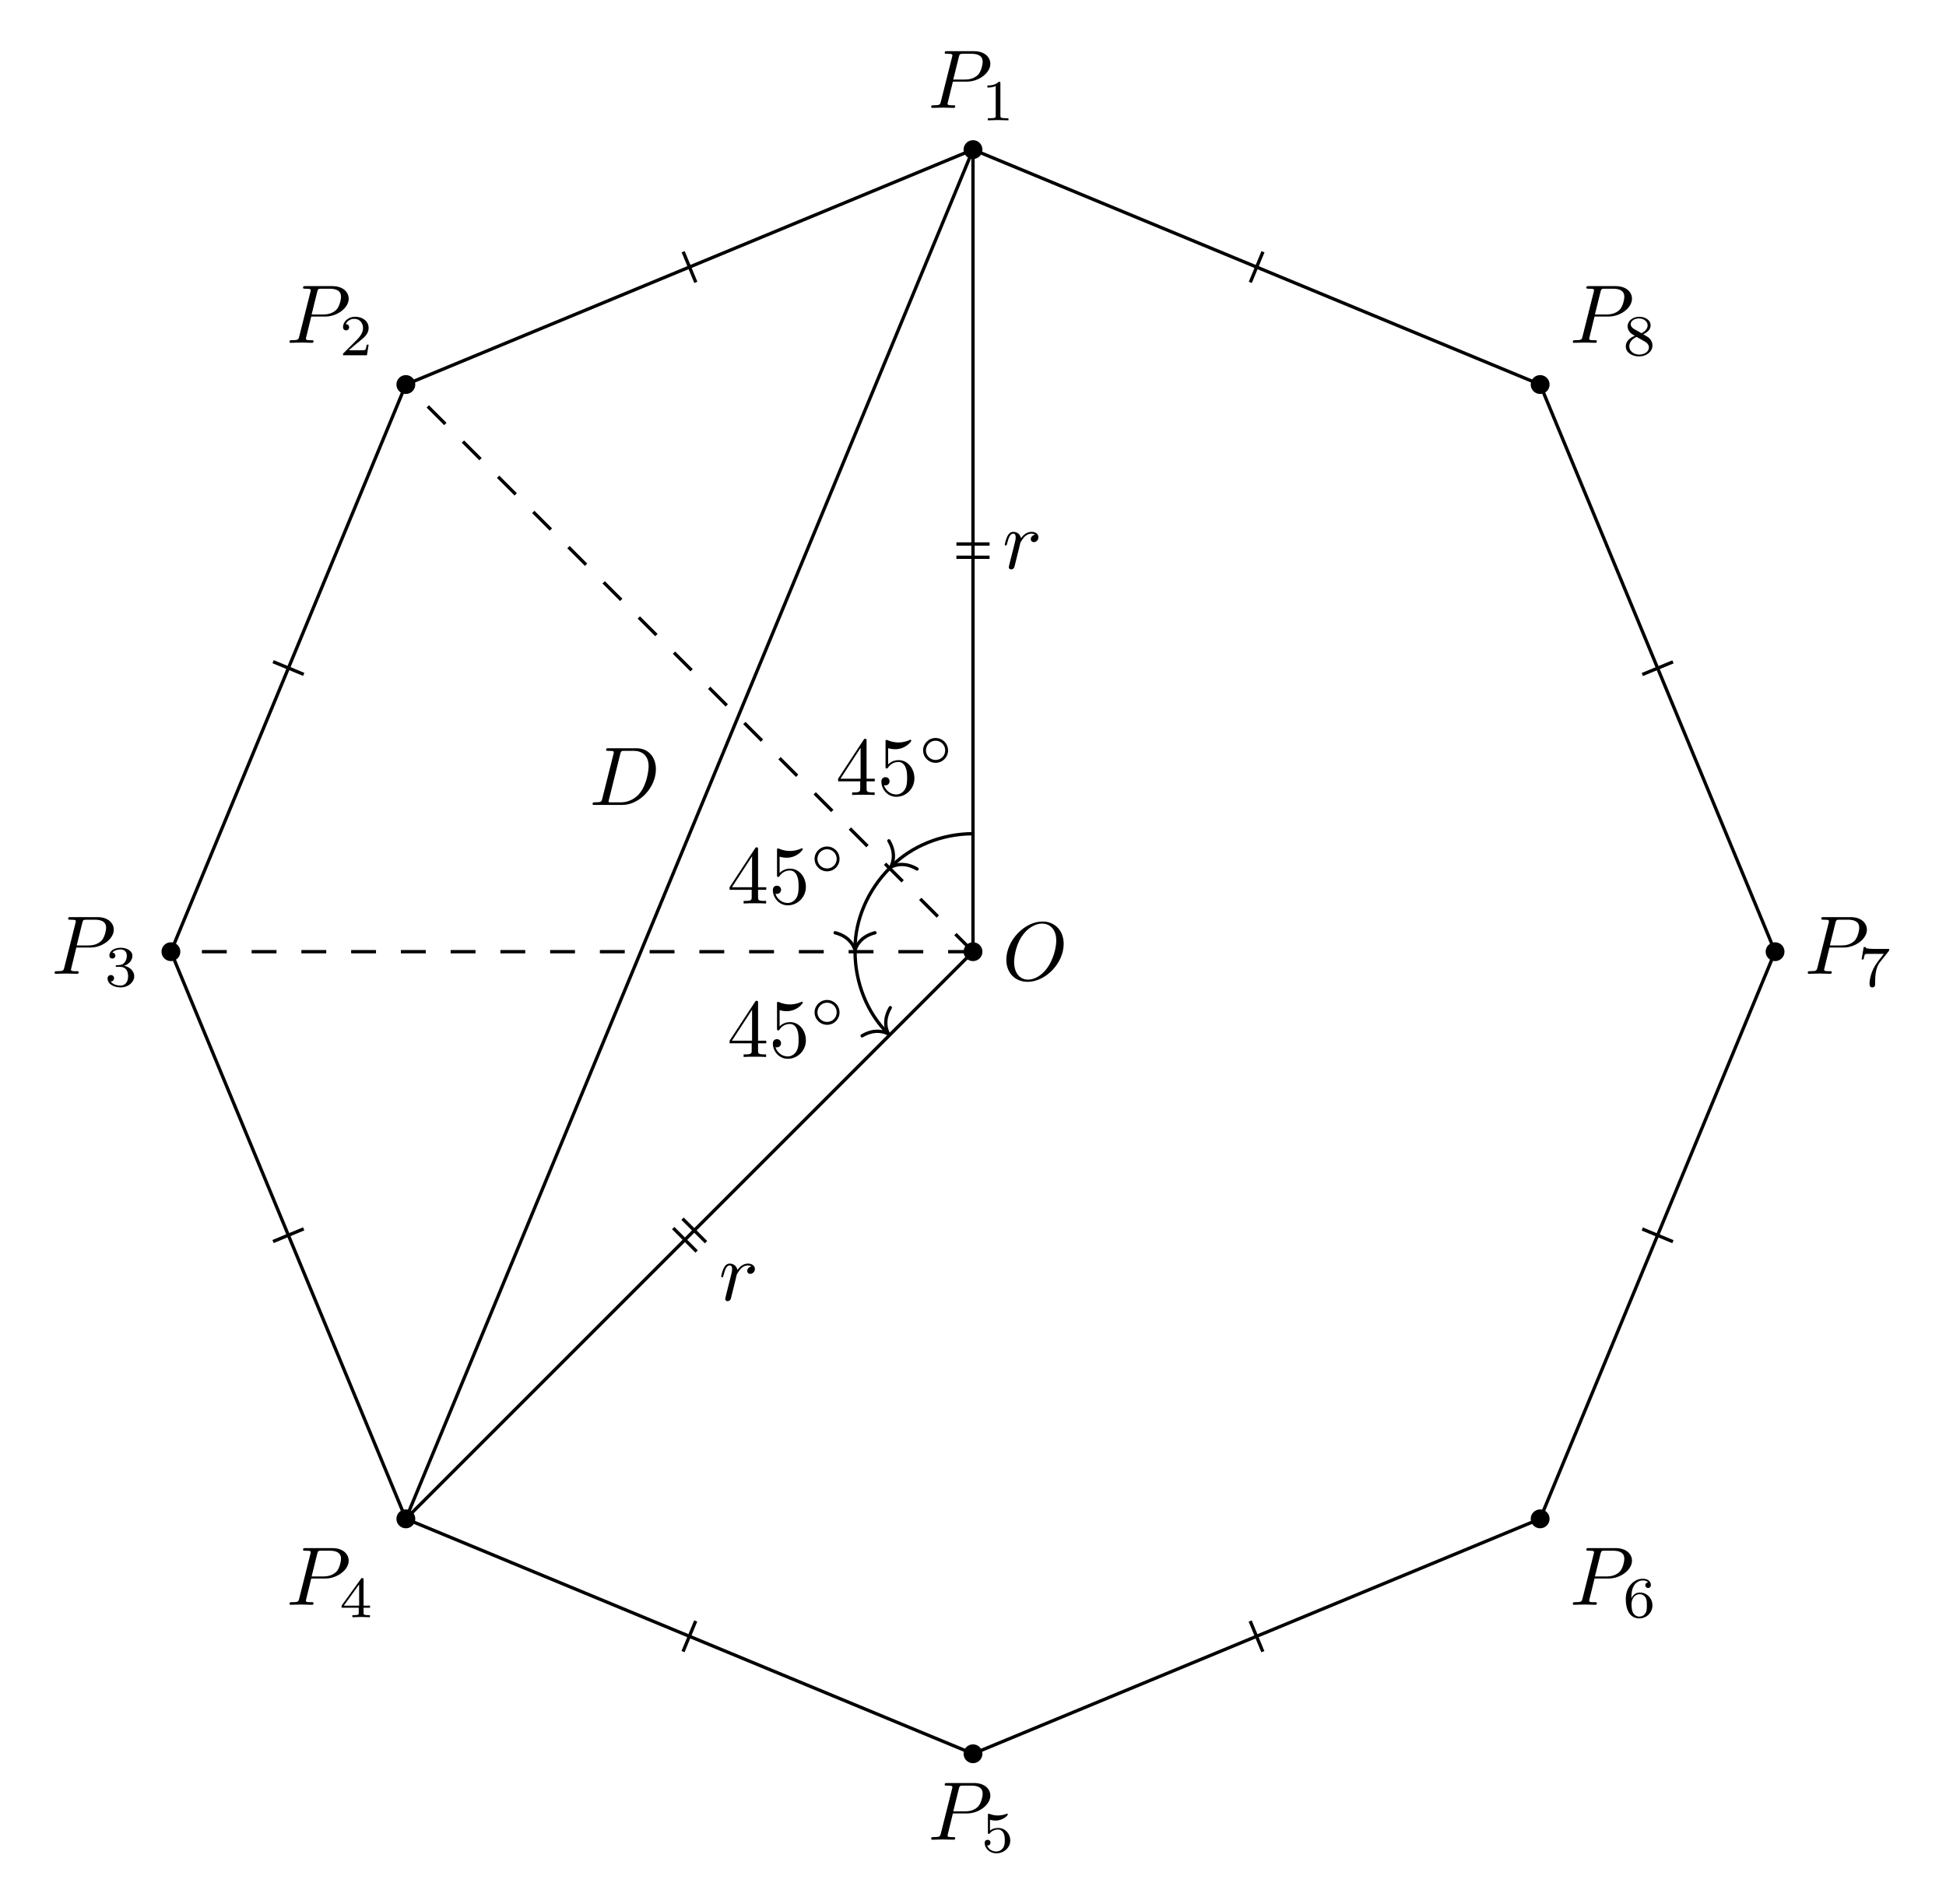
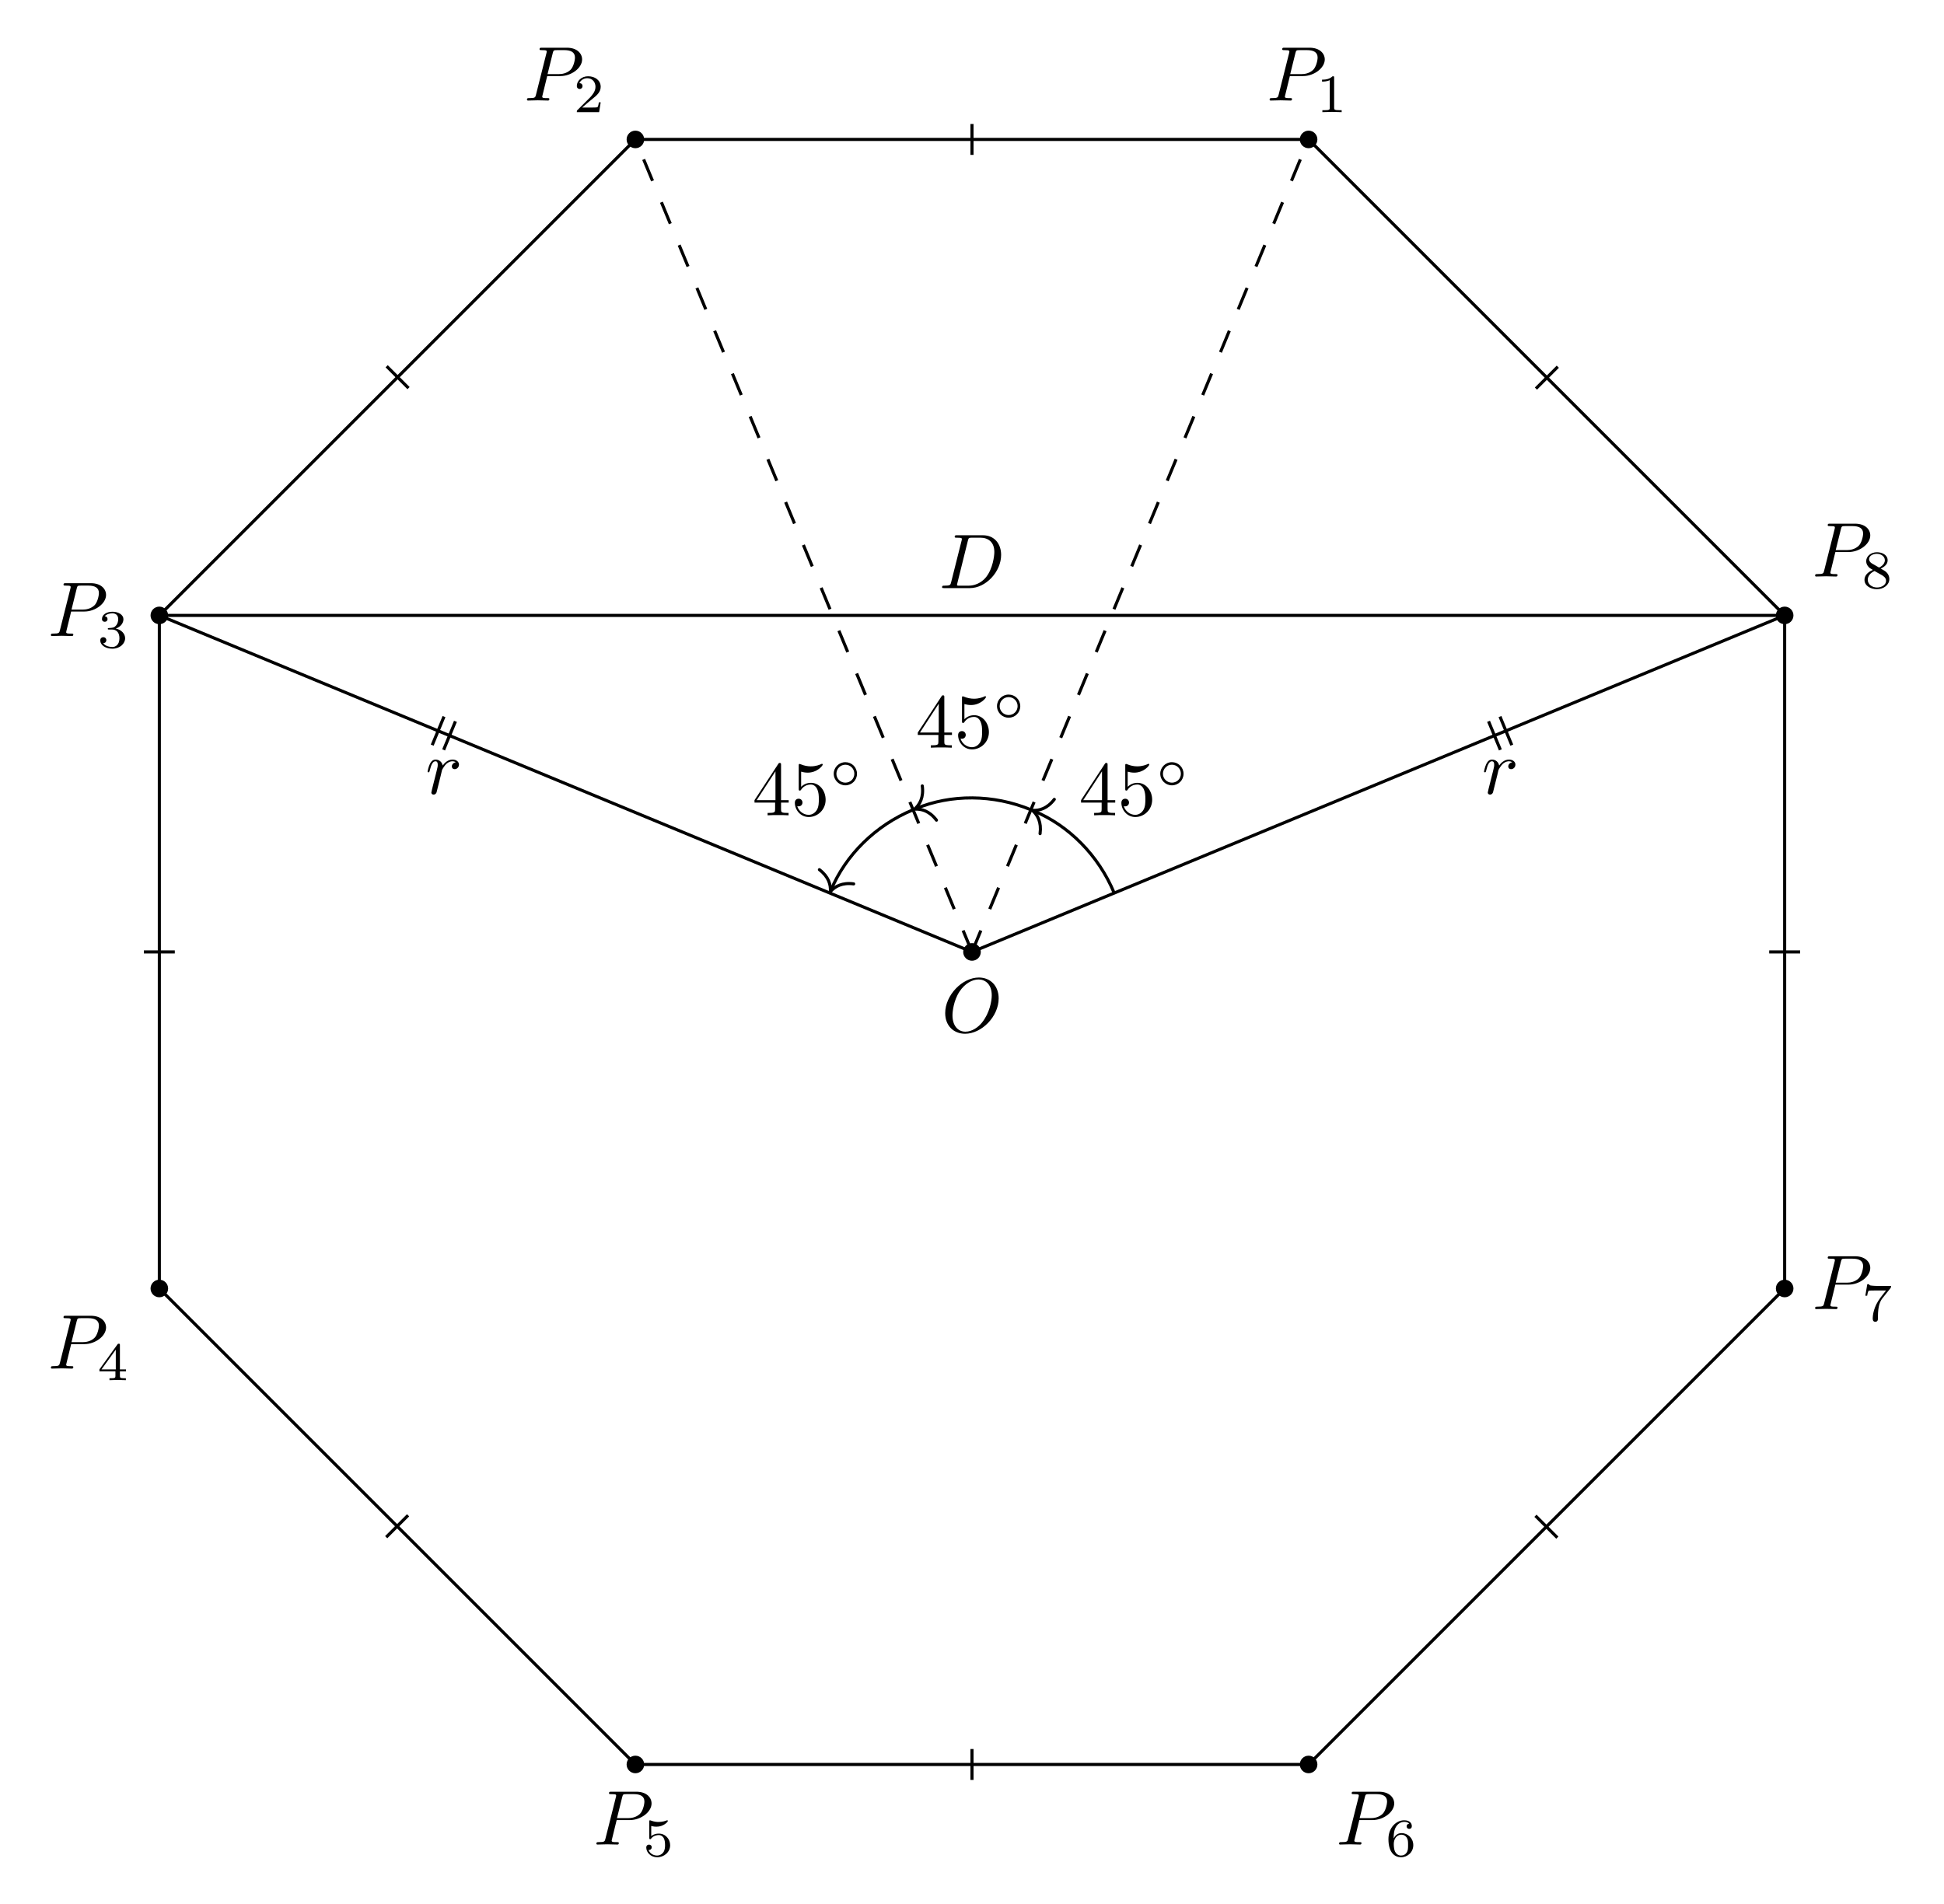
- <svg xmlns="http://www.w3.org/2000/svg" xmlns:xlink="http://www.w3.org/1999/xlink" width="233.836pt" height="228.71pt" viewBox="0 0 233.836 228.71">
+ <svg xmlns="http://www.w3.org/2000/svg" xmlns:xlink="http://www.w3.org/1999/xlink" width="250.582pt" height="245.456pt" viewBox="0 0 250.582 245.456">
  <defs>
    <g>
      <g id="glyph-0-0">
        <path d="M 7.375 -4.344 C 7.375 -5.953 6.312 -7.031 4.828 -7.031 C 2.688 -7.031 0.484 -4.766 0.484 -2.438 C 0.484 -0.781 1.609 0.219 3.047 0.219 C 5.156 0.219 7.375 -1.969 7.375 -4.344 Z M 3.094 -0.047 C 2.109 -0.047 1.422 -0.844 1.422 -2.156 C 1.422 -2.609 1.562 -4.062 2.328 -5.219 C 3.016 -6.266 3.984 -6.781 4.781 -6.781 C 5.594 -6.781 6.484 -6.219 6.484 -4.734 C 6.484 -4.016 6.219 -2.469 5.234 -1.234 C 4.75 -0.625 3.938 -0.047 3.094 -0.047 Z M 3.094 -0.047 " />
      </g>
      <g id="glyph-0-1">
        <path d="M 3.016 -3.156 L 4.719 -3.156 C 6.125 -3.156 7.516 -4.188 7.516 -5.297 C 7.516 -6.078 6.859 -6.812 5.547 -6.812 L 2.328 -6.812 C 2.141 -6.812 2.031 -6.812 2.031 -6.625 C 2.031 -6.5 2.109 -6.5 2.312 -6.5 C 2.438 -6.5 2.625 -6.484 2.734 -6.484 C 2.906 -6.453 2.953 -6.438 2.953 -6.312 C 2.953 -6.281 2.953 -6.25 2.922 -6.125 L 1.578 -0.781 C 1.484 -0.391 1.469 -0.312 0.672 -0.312 C 0.516 -0.312 0.406 -0.312 0.406 -0.125 C 0.406 0 0.516 0 0.547 0 C 0.828 0 1.531 -0.031 1.812 -0.031 C 2.031 -0.031 2.25 -0.016 2.453 -0.016 C 2.672 -0.016 2.891 0 3.094 0 C 3.172 0 3.297 0 3.297 -0.203 C 3.297 -0.312 3.203 -0.312 3.016 -0.312 C 2.656 -0.312 2.375 -0.312 2.375 -0.484 C 2.375 -0.547 2.391 -0.594 2.406 -0.656 Z M 3.734 -6.125 C 3.828 -6.469 3.844 -6.5 4.281 -6.5 L 5.234 -6.5 C 6.062 -6.5 6.594 -6.234 6.594 -5.547 C 6.594 -5.156 6.391 -4.297 6 -3.938 C 5.5 -3.484 4.906 -3.406 4.469 -3.406 L 3.062 -3.406 Z M 3.734 -6.125 " />
      </g>
      <g id="glyph-0-2">
        <path d="M 0.875 -0.594 C 0.844 -0.438 0.781 -0.203 0.781 -0.156 C 0.781 0.016 0.922 0.109 1.078 0.109 C 1.203 0.109 1.375 0.031 1.453 -0.172 C 1.469 -0.203 1.797 -1.562 1.844 -1.75 C 1.922 -2.078 2.109 -2.766 2.156 -3.047 C 2.203 -3.172 2.484 -3.641 2.719 -3.859 C 2.797 -3.922 3.094 -4.188 3.516 -4.188 C 3.781 -4.188 3.922 -4.062 3.938 -4.062 C 3.641 -4.016 3.422 -3.781 3.422 -3.516 C 3.422 -3.359 3.531 -3.172 3.797 -3.172 C 4.062 -3.172 4.344 -3.406 4.344 -3.766 C 4.344 -4.109 4.031 -4.406 3.516 -4.406 C 2.875 -4.406 2.438 -3.922 2.25 -3.641 C 2.156 -4.094 1.797 -4.406 1.328 -4.406 C 0.875 -4.406 0.688 -4.016 0.594 -3.844 C 0.422 -3.5 0.297 -2.906 0.297 -2.875 C 0.297 -2.766 0.391 -2.766 0.406 -2.766 C 0.516 -2.766 0.516 -2.781 0.578 -3 C 0.75 -3.703 0.953 -4.188 1.312 -4.188 C 1.469 -4.188 1.609 -4.109 1.609 -3.734 C 1.609 -3.516 1.578 -3.406 1.453 -2.891 Z M 0.875 -0.594 " />
      </g>
      <g id="glyph-0-3">
        <path d="M 1.578 -0.781 C 1.484 -0.391 1.469 -0.312 0.672 -0.312 C 0.516 -0.312 0.406 -0.312 0.406 -0.125 C 0.406 0 0.484 0 0.672 0 L 3.984 0 C 6.047 0 8.016 -2.109 8.016 -4.281 C 8.016 -5.688 7.172 -6.812 5.672 -6.812 L 2.328 -6.812 C 2.141 -6.812 2.031 -6.812 2.031 -6.625 C 2.031 -6.5 2.109 -6.5 2.312 -6.5 C 2.438 -6.5 2.625 -6.484 2.734 -6.484 C 2.906 -6.453 2.953 -6.438 2.953 -6.312 C 2.953 -6.281 2.953 -6.25 2.922 -6.125 Z M 3.734 -6.125 C 3.828 -6.469 3.844 -6.5 4.281 -6.5 L 5.344 -6.5 C 6.312 -6.5 7.141 -5.969 7.141 -4.656 C 7.141 -4.172 6.953 -2.531 6.094 -1.438 C 5.812 -1.062 5.031 -0.312 3.797 -0.312 L 2.672 -0.312 C 2.531 -0.312 2.516 -0.312 2.453 -0.312 C 2.359 -0.328 2.328 -0.344 2.328 -0.422 C 2.328 -0.453 2.328 -0.469 2.375 -0.641 Z M 3.734 -6.125 " />
      </g>
      <g id="glyph-1-0">
        <path d="M 2.328 -4.438 C 2.328 -4.625 2.328 -4.625 2.125 -4.625 C 1.672 -4.188 1.047 -4.188 0.766 -4.188 L 0.766 -3.938 C 0.922 -3.938 1.391 -3.938 1.766 -4.125 L 1.766 -0.578 C 1.766 -0.344 1.766 -0.25 1.078 -0.25 L 0.812 -0.25 L 0.812 0 C 0.938 0 1.797 -0.031 2.047 -0.031 C 2.266 -0.031 3.141 0 3.297 0 L 3.297 -0.25 L 3.031 -0.25 C 2.328 -0.25 2.328 -0.344 2.328 -0.578 Z M 2.328 -4.438 " />
      </g>
      <g id="glyph-1-1">
        <path d="M 3.516 -1.266 L 3.281 -1.266 C 3.266 -1.109 3.188 -0.703 3.094 -0.641 C 3.047 -0.594 2.516 -0.594 2.406 -0.594 L 1.125 -0.594 C 1.859 -1.234 2.109 -1.438 2.516 -1.766 C 3.031 -2.172 3.516 -2.609 3.516 -3.266 C 3.516 -4.109 2.781 -4.625 1.891 -4.625 C 1.031 -4.625 0.438 -4.016 0.438 -3.375 C 0.438 -3.031 0.734 -2.984 0.812 -2.984 C 0.969 -2.984 1.172 -3.109 1.172 -3.359 C 1.172 -3.484 1.125 -3.734 0.766 -3.734 C 0.984 -4.219 1.453 -4.375 1.781 -4.375 C 2.484 -4.375 2.844 -3.828 2.844 -3.266 C 2.844 -2.656 2.406 -2.188 2.188 -1.938 L 0.516 -0.266 C 0.438 -0.203 0.438 -0.188 0.438 0 L 3.312 0 Z M 3.516 -1.266 " />
      </g>
      <g id="glyph-1-2">
        <path d="M 1.906 -2.328 C 2.453 -2.328 2.844 -1.953 2.844 -1.203 C 2.844 -0.344 2.328 -0.078 1.938 -0.078 C 1.656 -0.078 1.031 -0.156 0.75 -0.578 C 1.078 -0.578 1.156 -0.812 1.156 -0.969 C 1.156 -1.188 0.984 -1.344 0.766 -1.344 C 0.578 -1.344 0.375 -1.219 0.375 -0.938 C 0.375 -0.281 1.094 0.141 1.938 0.141 C 2.906 0.141 3.578 -0.516 3.578 -1.203 C 3.578 -1.75 3.141 -2.297 2.375 -2.453 C 3.094 -2.719 3.359 -3.234 3.359 -3.672 C 3.359 -4.219 2.734 -4.625 1.953 -4.625 C 1.188 -4.625 0.594 -4.25 0.594 -3.688 C 0.594 -3.453 0.75 -3.328 0.953 -3.328 C 1.172 -3.328 1.312 -3.484 1.312 -3.672 C 1.312 -3.875 1.172 -4.031 0.953 -4.047 C 1.203 -4.344 1.672 -4.422 1.938 -4.422 C 2.25 -4.422 2.688 -4.266 2.688 -3.672 C 2.688 -3.375 2.594 -3.047 2.406 -2.844 C 2.188 -2.578 1.984 -2.562 1.641 -2.531 C 1.469 -2.516 1.453 -2.516 1.422 -2.516 C 1.406 -2.516 1.344 -2.5 1.344 -2.422 C 1.344 -2.328 1.406 -2.328 1.531 -2.328 Z M 1.906 -2.328 " />
      </g>
      <g id="glyph-1-3">
        <path d="M 3.688 -1.141 L 3.688 -1.391 L 2.906 -1.391 L 2.906 -4.5 C 2.906 -4.641 2.906 -4.703 2.766 -4.703 C 2.672 -4.703 2.641 -4.703 2.578 -4.594 L 0.266 -1.391 L 0.266 -1.141 L 2.328 -1.141 L 2.328 -0.578 C 2.328 -0.328 2.328 -0.25 1.75 -0.25 L 1.562 -0.25 L 1.562 0 C 1.922 -0.016 2.359 -0.031 2.609 -0.031 C 2.875 -0.031 3.312 -0.016 3.672 0 L 3.672 -0.25 L 3.484 -0.25 C 2.906 -0.25 2.906 -0.328 2.906 -0.578 L 2.906 -1.141 Z M 2.375 -3.938 L 2.375 -1.391 L 0.531 -1.391 Z M 2.375 -3.938 " />
      </g>
      <g id="glyph-1-4">
        <path d="M 1.078 -3.891 C 1.438 -3.797 1.641 -3.797 1.75 -3.797 C 2.672 -3.797 3.219 -4.422 3.219 -4.531 C 3.219 -4.609 3.172 -4.625 3.141 -4.625 C 3.125 -4.625 3.109 -4.625 3.078 -4.609 C 2.906 -4.547 2.547 -4.406 2.031 -4.406 C 1.828 -4.406 1.469 -4.422 1.016 -4.594 C 0.938 -4.625 0.922 -4.625 0.922 -4.625 C 0.828 -4.625 0.828 -4.547 0.828 -4.438 L 0.828 -2.391 C 0.828 -2.266 0.828 -2.188 0.938 -2.188 C 1 -2.188 1.016 -2.188 1.078 -2.281 C 1.375 -2.656 1.812 -2.719 2.047 -2.719 C 2.469 -2.719 2.656 -2.391 2.688 -2.328 C 2.812 -2.094 2.859 -1.828 2.859 -1.422 C 2.859 -1.219 2.859 -0.812 2.641 -0.5 C 2.469 -0.25 2.172 -0.078 1.828 -0.078 C 1.375 -0.078 0.906 -0.328 0.734 -0.797 C 1 -0.781 1.141 -0.953 1.141 -1.141 C 1.141 -1.438 0.875 -1.484 0.781 -1.484 C 0.781 -1.484 0.438 -1.484 0.438 -1.109 C 0.438 -0.484 1.016 0.141 1.844 0.141 C 2.734 0.141 3.516 -0.516 3.516 -1.406 C 3.516 -2.188 2.922 -2.906 2.062 -2.906 C 1.75 -2.906 1.391 -2.844 1.078 -2.578 Z M 1.078 -3.891 " />
      </g>
      <g id="glyph-1-5">
        <path d="M 1.047 -2.281 C 1.047 -2.844 1.094 -3.359 1.359 -3.797 C 1.594 -4.172 1.969 -4.422 2.422 -4.422 C 2.625 -4.422 2.906 -4.375 3.047 -4.188 C 2.875 -4.172 2.719 -4.047 2.719 -3.844 C 2.719 -3.672 2.844 -3.516 3.047 -3.516 C 3.266 -3.516 3.391 -3.656 3.391 -3.859 C 3.391 -4.266 3.094 -4.625 2.406 -4.625 C 1.406 -4.625 0.375 -3.703 0.375 -2.203 C 0.375 -0.406 1.219 0.141 2 0.141 C 2.844 0.141 3.578 -0.516 3.578 -1.422 C 3.578 -2.312 2.875 -2.969 2.062 -2.969 C 1.5 -2.969 1.203 -2.594 1.047 -2.281 Z M 2 -0.078 C 1.641 -0.078 1.375 -0.281 1.219 -0.594 C 1.125 -0.797 1.062 -1.156 1.062 -1.562 C 1.062 -2.25 1.469 -2.766 2.031 -2.766 C 2.344 -2.766 2.562 -2.641 2.734 -2.391 C 2.906 -2.125 2.906 -1.828 2.906 -1.422 C 2.906 -1.031 2.906 -0.734 2.719 -0.453 C 2.562 -0.219 2.328 -0.078 2 -0.078 Z M 2 -0.078 " />
      </g>
      <g id="glyph-1-6">
        <path d="M 3.734 -4.203 C 3.797 -4.297 3.797 -4.312 3.797 -4.484 L 1.969 -4.484 C 1.688 -4.484 1.609 -4.5 1.359 -4.516 C 1 -4.547 0.984 -4.594 0.969 -4.703 L 0.734 -4.703 L 0.484 -3.219 L 0.719 -3.219 C 0.734 -3.328 0.812 -3.781 0.922 -3.859 C 0.969 -3.891 1.547 -3.891 1.641 -3.891 L 3.156 -3.891 C 2.938 -3.609 2.578 -3.172 2.438 -2.969 C 1.531 -1.781 1.438 -0.672 1.438 -0.266 C 1.438 -0.188 1.438 0.141 1.766 0.141 C 2.109 0.141 2.109 -0.172 2.109 -0.266 L 2.109 -0.547 C 2.109 -1.891 2.391 -2.516 2.688 -2.891 Z M 3.734 -4.203 " />
      </g>
      <g id="glyph-1-7">
        <path d="M 2.469 -2.516 C 3.016 -2.781 3.359 -3.109 3.359 -3.594 C 3.359 -4.266 2.656 -4.625 1.984 -4.625 C 1.219 -4.625 0.594 -4.125 0.594 -3.469 C 0.594 -3.141 0.75 -2.906 0.875 -2.766 C 1 -2.609 1.047 -2.578 1.453 -2.344 C 1.062 -2.172 0.375 -1.797 0.375 -1.062 C 0.375 -0.297 1.172 0.141 1.969 0.141 C 2.859 0.141 3.578 -0.422 3.578 -1.172 C 3.578 -1.641 3.312 -2.031 2.906 -2.266 C 2.812 -2.328 2.578 -2.453 2.469 -2.516 Z M 1.344 -3.172 C 1.156 -3.281 0.969 -3.469 0.969 -3.734 C 0.969 -4.172 1.469 -4.422 1.969 -4.422 C 2.516 -4.422 3 -4.078 3 -3.594 C 3 -2.969 2.266 -2.656 2.266 -2.656 C 2.25 -2.656 2.234 -2.656 2.188 -2.688 Z M 1.672 -2.203 L 2.641 -1.656 C 2.812 -1.547 3.156 -1.344 3.156 -0.938 C 3.156 -0.406 2.578 -0.078 1.984 -0.078 C 1.344 -0.078 0.797 -0.5 0.797 -1.062 C 0.797 -1.578 1.172 -1.984 1.672 -2.203 Z M 1.672 -2.203 " />
      </g>
      <g id="glyph-2-0">
        <path d="M 2.938 -1.641 L 2.938 -0.781 C 2.938 -0.422 2.906 -0.312 2.172 -0.312 L 1.969 -0.312 L 1.969 0 C 2.375 -0.031 2.891 -0.031 3.312 -0.031 C 3.734 -0.031 4.25 -0.031 4.672 0 L 4.672 -0.312 L 4.453 -0.312 C 3.719 -0.312 3.703 -0.422 3.703 -0.781 L 3.703 -1.641 L 4.688 -1.641 L 4.688 -1.953 L 3.703 -1.953 L 3.703 -6.484 C 3.703 -6.688 3.703 -6.75 3.531 -6.75 C 3.453 -6.75 3.422 -6.75 3.344 -6.625 L 0.281 -1.953 L 0.281 -1.641 Z M 2.984 -1.953 L 0.562 -1.953 L 2.984 -5.672 Z M 2.984 -1.953 " />
      </g>
      <g id="glyph-2-1">
        <path d="M 4.469 -2 C 4.469 -3.188 3.656 -4.188 2.578 -4.188 C 2.109 -4.188 1.672 -4.031 1.312 -3.672 L 1.312 -5.625 C 1.516 -5.562 1.844 -5.5 2.156 -5.5 C 3.391 -5.5 4.094 -6.406 4.094 -6.531 C 4.094 -6.594 4.062 -6.641 3.984 -6.641 C 3.984 -6.641 3.953 -6.641 3.906 -6.609 C 3.703 -6.516 3.219 -6.312 2.547 -6.312 C 2.156 -6.312 1.688 -6.391 1.219 -6.594 C 1.141 -6.625 1.125 -6.625 1.109 -6.625 C 1 -6.625 1 -6.547 1 -6.391 L 1 -3.438 C 1 -3.266 1 -3.188 1.141 -3.188 C 1.219 -3.188 1.234 -3.203 1.281 -3.266 C 1.391 -3.422 1.75 -3.969 2.562 -3.969 C 3.078 -3.969 3.328 -3.516 3.406 -3.328 C 3.562 -2.953 3.594 -2.578 3.594 -2.078 C 3.594 -1.719 3.594 -1.125 3.344 -0.703 C 3.109 -0.312 2.734 -0.062 2.281 -0.062 C 1.562 -0.062 0.984 -0.594 0.812 -1.172 C 0.844 -1.172 0.875 -1.156 0.984 -1.156 C 1.312 -1.156 1.484 -1.406 1.484 -1.641 C 1.484 -1.891 1.312 -2.141 0.984 -2.141 C 0.844 -2.141 0.5 -2.062 0.5 -1.609 C 0.5 -0.75 1.188 0.219 2.297 0.219 C 3.453 0.219 4.469 -0.734 4.469 -2 Z M 4.469 -2 " />
      </g>
      <g id="glyph-3-0">
        <path d="M 3.531 -1.734 C 3.531 -2.578 2.859 -3.234 2.031 -3.234 C 1.203 -3.234 0.531 -2.562 0.531 -1.75 C 0.531 -0.906 1.219 -0.25 2.031 -0.25 C 2.875 -0.25 3.531 -0.922 3.531 -1.734 Z M 2.031 -0.594 C 1.375 -0.594 0.875 -1.125 0.875 -1.734 C 0.875 -2.391 1.391 -2.906 2.031 -2.906 C 2.688 -2.906 3.188 -2.375 3.188 -1.75 C 3.188 -1.094 2.672 -0.594 2.031 -0.594 Z M 2.031 -0.594 " />
      </g>
    </g>
  </defs>
-   <path fill-rule="nonzero" fill="rgb(0%, 0%, 0%)" fill-opacity="1" d="M 118.051 114.355 C 118.051 113.73 117.543 113.223 116.918 113.223 C 116.293 113.223 115.785 113.73 115.785 114.355 C 115.785 114.98 116.293 115.488 116.918 115.488 C 117.543 115.488 118.051 114.98 118.051 114.355 Z M 118.051 114.355 " />
-   <path fill-rule="nonzero" fill="rgb(0%, 0%, 0%)" fill-opacity="1" d="M 118.051 17.977 C 118.051 17.352 117.543 16.844 116.918 16.844 C 116.293 16.844 115.785 17.352 115.785 17.977 C 115.785 18.602 116.293 19.109 116.918 19.109 C 117.543 19.109 118.051 18.602 118.051 17.977 Z M 118.051 17.977 " />
-   <path fill-rule="nonzero" fill="rgb(0%, 0%, 0%)" fill-opacity="1" d="M 49.902 46.203 C 49.902 45.578 49.395 45.07 48.77 45.07 C 48.141 45.07 47.633 45.578 47.633 46.203 C 47.633 46.832 48.141 47.34 48.77 47.34 C 49.395 47.34 49.902 46.832 49.902 46.203 Z M 49.902 46.203 " />
-   <path fill-rule="nonzero" fill="rgb(0%, 0%, 0%)" fill-opacity="1" d="M 21.672 114.355 C 21.672 113.73 21.164 113.223 20.539 113.223 C 19.914 113.223 19.406 113.73 19.406 114.355 C 19.406 114.98 19.914 115.488 20.539 115.488 C 21.164 115.488 21.672 114.98 21.672 114.355 Z M 21.672 114.355 " />
-   <path fill-rule="nonzero" fill="rgb(0%, 0%, 0%)" fill-opacity="1" d="M 49.902 182.504 C 49.902 181.879 49.395 181.371 48.77 181.371 C 48.141 181.371 47.633 181.879 47.633 182.504 C 47.633 183.133 48.141 183.641 48.77 183.641 C 49.395 183.641 49.902 183.133 49.902 182.504 Z M 49.902 182.504 " />
-   <path fill-rule="nonzero" fill="rgb(0%, 0%, 0%)" fill-opacity="1" d="M 118.051 210.734 C 118.051 210.109 117.543 209.602 116.918 209.602 C 116.293 209.602 115.785 210.109 115.785 210.734 C 115.785 211.359 116.293 211.867 116.918 211.867 C 117.543 211.867 118.051 211.359 118.051 210.734 Z M 118.051 210.734 " />
-   <path fill-rule="nonzero" fill="rgb(0%, 0%, 0%)" fill-opacity="1" d="M 186.203 182.504 C 186.203 181.879 185.695 181.371 185.066 181.371 C 184.441 181.371 183.934 181.879 183.934 182.504 C 183.934 183.133 184.441 183.641 185.066 183.641 C 185.695 183.641 186.203 183.133 186.203 182.504 Z M 186.203 182.504 " />
-   <path fill-rule="nonzero" fill="rgb(0%, 0%, 0%)" fill-opacity="1" d="M 214.43 114.355 C 214.43 113.73 213.922 113.223 213.297 113.223 C 212.672 113.223 212.164 113.73 212.164 114.355 C 212.164 114.98 212.672 115.488 213.297 115.488 C 213.922 115.488 214.43 114.98 214.43 114.355 Z M 214.43 114.355 " />
-   <path fill-rule="nonzero" fill="rgb(0%, 0%, 0%)" fill-opacity="1" d="M 186.203 46.203 C 186.203 45.578 185.695 45.07 185.066 45.07 C 184.441 45.07 183.934 45.578 183.934 46.203 C 183.934 46.832 184.441 47.34 185.066 47.34 C 185.695 47.34 186.203 46.832 186.203 46.203 Z M 186.203 46.203 " />
-   <path fill="none" stroke-width="0.399" stroke-linecap="butt" stroke-linejoin="miter" stroke="rgb(0%, 0%, 0%)" stroke-opacity="1" stroke-miterlimit="10" d="M -0 96.378 L -68.148 68.152 L -96.379 -0 L -68.148 -68.149 L -0 -96.379 L 68.148 -68.149 L 96.379 -0 L 68.148 68.152 Z M -0 96.378 " transform="matrix(1, 0, 0, -1, 116.918, 114.355)" />
-   <path fill="none" stroke-width="0.399" stroke-linecap="butt" stroke-linejoin="miter" stroke="rgb(0%, 0%, 0%)" stroke-opacity="1" stroke-miterlimit="10" d="M -0 -0 L -0 96.378 " transform="matrix(1, 0, 0, -1, 116.918, 114.355)" />
-   <path fill="none" stroke-width="0.399" stroke-linecap="butt" stroke-linejoin="miter" stroke="rgb(0%, 0%, 0%)" stroke-opacity="1" stroke-miterlimit="10" d="M -0 -0 L -68.148 -68.149 " transform="matrix(1, 0, 0, -1, 116.918, 114.355)" />
-   <path fill="none" stroke-width="0.399" stroke-linecap="butt" stroke-linejoin="miter" stroke="rgb(0%, 0%, 0%)" stroke-opacity="1" stroke-miterlimit="10" d="M -0 96.378 L -68.148 -68.149 " transform="matrix(1, 0, 0, -1, 116.918, 114.355)" />
-   <path fill="none" stroke-width="0.399" stroke-linecap="butt" stroke-linejoin="miter" stroke="rgb(0%, 0%, 0%)" stroke-opacity="1" stroke-dasharray="2.989 2.989" stroke-miterlimit="10" d="M -0 -0 L -68.148 68.152 " transform="matrix(1, 0, 0, -1, 116.918, 114.355)" />
-   <path fill="none" stroke-width="0.399" stroke-linecap="butt" stroke-linejoin="miter" stroke="rgb(0%, 0%, 0%)" stroke-opacity="1" stroke-dasharray="2.989 2.989" stroke-miterlimit="10" d="M -0 -0 L -96.379 -0 " transform="matrix(1, 0, 0, -1, 116.918, 114.355)" />
+   <path fill-rule="nonzero" fill="rgb(0%, 0%, 0%)" fill-opacity="1" d="M 126.426 122.727 C 126.426 122.102 125.918 121.594 125.289 121.594 C 124.664 121.594 124.156 122.102 124.156 122.727 C 124.156 123.355 124.664 123.863 125.289 123.863 C 125.918 123.863 126.426 123.355 126.426 122.727 Z M 126.426 122.727 " />
+   <path fill-rule="nonzero" fill="rgb(0%, 0%, 0%)" fill-opacity="1" d="M 169.812 17.977 C 169.812 17.352 169.305 16.844 168.68 16.844 C 168.055 16.844 167.547 17.352 167.547 17.977 C 167.547 18.602 168.055 19.109 168.68 19.109 C 169.305 19.109 169.812 18.602 169.812 17.977 Z M 169.812 17.977 " />
+   <path fill-rule="nonzero" fill="rgb(0%, 0%, 0%)" fill-opacity="1" d="M 83.035 17.977 C 83.035 17.352 82.527 16.844 81.902 16.844 C 81.277 16.844 80.77 17.352 80.77 17.977 C 80.77 18.602 81.277 19.109 81.902 19.109 C 82.527 19.109 83.035 18.602 83.035 17.977 Z M 83.035 17.977 " />
+   <path fill-rule="nonzero" fill="rgb(0%, 0%, 0%)" fill-opacity="1" d="M 21.672 79.34 C 21.672 78.715 21.164 78.207 20.539 78.207 C 19.914 78.207 19.406 78.715 19.406 79.34 C 19.406 79.965 19.914 80.473 20.539 80.473 C 21.164 80.473 21.672 79.965 21.672 79.34 Z M 21.672 79.34 " />
+   <path fill-rule="nonzero" fill="rgb(0%, 0%, 0%)" fill-opacity="1" d="M 21.672 166.117 C 21.672 165.492 21.164 164.984 20.539 164.984 C 19.914 164.984 19.406 165.492 19.406 166.117 C 19.406 166.742 19.914 167.25 20.539 167.25 C 21.164 167.25 21.672 166.742 21.672 166.117 Z M 21.672 166.117 " />
+   <path fill-rule="nonzero" fill="rgb(0%, 0%, 0%)" fill-opacity="1" d="M 83.035 227.48 C 83.035 226.855 82.527 226.348 81.902 226.348 C 81.277 226.348 80.77 226.855 80.77 227.48 C 80.77 228.105 81.277 228.613 81.902 228.613 C 82.527 228.613 83.035 228.105 83.035 227.48 Z M 83.035 227.48 " />
+   <path fill-rule="nonzero" fill="rgb(0%, 0%, 0%)" fill-opacity="1" d="M 169.812 227.48 C 169.812 226.855 169.305 226.348 168.68 226.348 C 168.055 226.348 167.547 226.855 167.547 227.48 C 167.547 228.105 168.055 228.613 168.68 228.613 C 169.305 228.613 169.812 228.105 169.812 227.48 Z M 169.812 227.48 " />
+   <path fill-rule="nonzero" fill="rgb(0%, 0%, 0%)" fill-opacity="1" d="M 231.176 166.117 C 231.176 165.492 230.668 164.984 230.043 164.984 C 229.418 164.984 228.91 165.492 228.91 166.117 C 228.91 166.742 229.418 167.25 230.043 167.25 C 230.668 167.25 231.176 166.742 231.176 166.117 Z M 231.176 166.117 " />
+   <path fill-rule="nonzero" fill="rgb(0%, 0%, 0%)" fill-opacity="1" d="M 231.176 79.34 C 231.176 78.715 230.668 78.207 230.043 78.207 C 229.418 78.207 228.91 78.715 228.91 79.34 C 228.91 79.965 229.418 80.473 230.043 80.473 C 230.668 80.473 231.176 79.965 231.176 79.34 Z M 231.176 79.34 " />
+   <path fill="none" stroke-width="0.399" stroke-linecap="butt" stroke-linejoin="miter" stroke="rgb(0%, 0%, 0%)" stroke-opacity="1" stroke-miterlimit="10" d="M 43.389 104.751 L -43.389 104.751 L -104.752 43.388 L -104.752 -43.389 L -43.389 -104.752 L 43.389 -104.752 L 104.752 -43.389 L 104.752 43.388 Z M 43.389 104.751 " transform="matrix(1, 0, 0, -1, 125.291, 122.728)" />
+   <path fill="none" stroke-width="0.399" stroke-linecap="butt" stroke-linejoin="miter" stroke="rgb(0%, 0%, 0%)" stroke-opacity="1" stroke-miterlimit="10" d="M -0.002 0.001 L -104.752 43.388 " transform="matrix(1, 0, 0, -1, 125.291, 122.728)" />
+   <path fill="none" stroke-width="0.399" stroke-linecap="butt" stroke-linejoin="miter" stroke="rgb(0%, 0%, 0%)" stroke-opacity="1" stroke-miterlimit="10" d="M -0.002 0.001 L 104.752 43.388 " transform="matrix(1, 0, 0, -1, 125.291, 122.728)" />
+   <path fill="none" stroke-width="0.399" stroke-linecap="butt" stroke-linejoin="miter" stroke="rgb(0%, 0%, 0%)" stroke-opacity="1" stroke-miterlimit="10" d="M -104.752 43.388 L 104.752 43.388 " transform="matrix(1, 0, 0, -1, 125.291, 122.728)" />
+   <path fill="none" stroke-width="0.399" stroke-linecap="butt" stroke-linejoin="miter" stroke="rgb(0%, 0%, 0%)" stroke-opacity="1" stroke-dasharray="2.989 2.989" stroke-miterlimit="10" d="M -0.002 0.001 L 43.389 104.751 " transform="matrix(1, 0, 0, -1, 125.291, 122.728)" />
+   <path fill="none" stroke-width="0.399" stroke-linecap="butt" stroke-linejoin="miter" stroke="rgb(0%, 0%, 0%)" stroke-opacity="1" stroke-dasharray="2.989 2.989" stroke-miterlimit="10" d="M -0.002 0.001 L -43.389 104.751 " transform="matrix(1, 0, 0, -1, 125.291, 122.728)" />
  <g fill="rgb(0%, 0%, 0%)" fill-opacity="1">
-     <use xlink:href="#glyph-0-0" x="120.438" y="117.759" />
+     <use xlink:href="#glyph-0-0" x="121.353" y="133.056" />
  </g>
  <g fill="rgb(0%, 0%, 0%)" fill-opacity="1">
-     <use xlink:href="#glyph-0-1" x="111.485" y="12.963" />
+     <use xlink:href="#glyph-0-1" x="163.247" y="12.963" />
  </g>
  <g fill="rgb(0%, 0%, 0%)" fill-opacity="1">
-     <use xlink:href="#glyph-1-0" x="117.882" y="14.458" />
+     <use xlink:href="#glyph-1-0" x="169.643" y="14.458" />
  </g>
  <g fill="rgb(0%, 0%, 0%)" fill-opacity="1">
-     <use xlink:href="#glyph-0-1" x="34.383" y="41.192" />
+     <use xlink:href="#glyph-0-1" x="67.518" y="12.963" />
  </g>
  <g fill="rgb(0%, 0%, 0%)" fill-opacity="1">
-     <use xlink:href="#glyph-1-1" x="40.78" y="42.686" />
+     <use xlink:href="#glyph-1-1" x="73.914" y="14.458" />
  </g>
  <g fill="rgb(0%, 0%, 0%)" fill-opacity="1">
-     <use xlink:href="#glyph-0-1" x="6.155" y="117.012" />
+     <use xlink:href="#glyph-0-1" x="6.155" y="81.997" />
  </g>
  <g fill="rgb(0%, 0%, 0%)" fill-opacity="1">
-     <use xlink:href="#glyph-1-2" x="12.551" y="118.506" />
+     <use xlink:href="#glyph-1-2" x="12.551" y="83.491" />
  </g>
  <g fill="rgb(0%, 0%, 0%)" fill-opacity="1">
-     <use xlink:href="#glyph-0-1" x="34.383" y="192.832" />
+     <use xlink:href="#glyph-0-1" x="6.155" y="176.444" />
  </g>
  <g fill="rgb(0%, 0%, 0%)" fill-opacity="1">
-     <use xlink:href="#glyph-1-3" x="40.78" y="194.326" />
+     <use xlink:href="#glyph-1-3" x="12.551" y="177.938" />
  </g>
  <g fill="rgb(0%, 0%, 0%)" fill-opacity="1">
-     <use xlink:href="#glyph-0-1" x="111.485" y="221.06" />
+     <use xlink:href="#glyph-0-1" x="76.47" y="237.806" />
  </g>
  <g fill="rgb(0%, 0%, 0%)" fill-opacity="1">
-     <use xlink:href="#glyph-1-4" x="117.881" y="222.555" />
+     <use xlink:href="#glyph-1-4" x="82.866" y="239.301" />
  </g>
  <g fill="rgb(0%, 0%, 0%)" fill-opacity="1">
-     <use xlink:href="#glyph-0-1" x="188.587" y="192.832" />
+     <use xlink:href="#glyph-0-1" x="172.199" y="237.806" />
  </g>
  <g fill="rgb(0%, 0%, 0%)" fill-opacity="1">
-     <use xlink:href="#glyph-1-5" x="194.983" y="194.326" />
+     <use xlink:href="#glyph-1-5" x="178.595" y="239.301" />
  </g>
  <g fill="rgb(0%, 0%, 0%)" fill-opacity="1">
-     <use xlink:href="#glyph-0-1" x="216.816" y="117.012" />
+     <use xlink:href="#glyph-0-1" x="233.562" y="168.773" />
  </g>
  <g fill="rgb(0%, 0%, 0%)" fill-opacity="1">
-     <use xlink:href="#glyph-1-6" x="223.212" y="118.506" />
+     <use xlink:href="#glyph-1-6" x="239.958" y="170.267" />
  </g>
  <g fill="rgb(0%, 0%, 0%)" fill-opacity="1">
-     <use xlink:href="#glyph-0-1" x="188.587" y="41.192" />
+     <use xlink:href="#glyph-0-1" x="233.562" y="74.326" />
  </g>
  <g fill="rgb(0%, 0%, 0%)" fill-opacity="1">
-     <use xlink:href="#glyph-1-7" x="194.983" y="42.686" />
+     <use xlink:href="#glyph-1-7" x="239.958" y="75.82" />
  </g>
  <g fill="rgb(0%, 0%, 0%)" fill-opacity="1">
-     <use xlink:href="#glyph-0-2" x="120.438" y="68.311" />
+     <use xlink:href="#glyph-0-2" x="54.818" y="102.335" />
  </g>
  <g fill="rgb(0%, 0%, 0%)" fill-opacity="1">
-     <use xlink:href="#glyph-0-2" x="86.363" y="156.239" />
+     <use xlink:href="#glyph-0-2" x="190.993" y="102.335" />
  </g>
  <g fill="rgb(0%, 0%, 0%)" fill-opacity="1">
-     <use xlink:href="#glyph-0-3" x="70.799" y="96.721" />
+     <use xlink:href="#glyph-0-3" x="121.029" y="75.82" />
  </g>
-   <path fill="none" stroke-width="0.399" stroke-linecap="butt" stroke-linejoin="miter" stroke="rgb(0%, 0%, 0%)" stroke-opacity="1" stroke-miterlimit="10" d="M -1.992 48.988 L 1.992 48.988 M -1.992 47.394 L 1.992 47.394 " transform="matrix(1, 0, 0, -1, 116.918, 114.355)" />
-   <path fill="none" stroke-width="0.399" stroke-linecap="butt" stroke-linejoin="miter" stroke="rgb(0%, 0%, 0%)" stroke-opacity="1" stroke-miterlimit="10" d="M -33.211 -36.028 L -36.027 -33.211 M -32.082 -34.903 L -34.902 -32.083 " transform="matrix(1, 0, 0, -1, 116.918, 114.355)" />
-   <path fill="none" stroke-width="0.399" stroke-linecap="butt" stroke-linejoin="miter" stroke="rgb(0%, 0%, 0%)" stroke-opacity="1" stroke-miterlimit="10" d="M -33.305 80.425 L -34.828 84.109 " transform="matrix(1, 0, 0, -1, 116.918, 114.355)" />
-   <path fill="none" stroke-width="0.399" stroke-linecap="butt" stroke-linejoin="miter" stroke="rgb(0%, 0%, 0%)" stroke-opacity="1" stroke-miterlimit="10" d="M -80.422 33.32 L -84.102 34.847 " transform="matrix(1, 0, 0, -1, 116.918, 114.355)" />
-   <path fill="none" stroke-width="0.399" stroke-linecap="butt" stroke-linejoin="miter" stroke="rgb(0%, 0%, 0%)" stroke-opacity="1" stroke-miterlimit="10" d="M -80.426 -33.305 L -84.109 -34.829 " transform="matrix(1, 0, 0, -1, 116.918, 114.355)" />
-   <path fill="none" stroke-width="0.399" stroke-linecap="butt" stroke-linejoin="miter" stroke="rgb(0%, 0%, 0%)" stroke-opacity="1" stroke-miterlimit="10" d="M -33.32 -80.422 L -34.844 -84.102 " transform="matrix(1, 0, 0, -1, 116.918, 114.355)" />
-   <path fill="none" stroke-width="0.399" stroke-linecap="butt" stroke-linejoin="miter" stroke="rgb(0%, 0%, 0%)" stroke-opacity="1" stroke-miterlimit="10" d="M 33.305 -80.426 L 34.828 -84.11 " transform="matrix(1, 0, 0, -1, 116.918, 114.355)" />
-   <path fill="none" stroke-width="0.399" stroke-linecap="butt" stroke-linejoin="miter" stroke="rgb(0%, 0%, 0%)" stroke-opacity="1" stroke-miterlimit="10" d="M 80.422 -33.321 L 84.102 -34.844 " transform="matrix(1, 0, 0, -1, 116.918, 114.355)" />
-   <path fill="none" stroke-width="0.399" stroke-linecap="butt" stroke-linejoin="miter" stroke="rgb(0%, 0%, 0%)" stroke-opacity="1" stroke-miterlimit="10" d="M 80.426 33.304 L 84.109 34.828 " transform="matrix(1, 0, 0, -1, 116.918, 114.355)" />
-   <path fill="none" stroke-width="0.399" stroke-linecap="butt" stroke-linejoin="miter" stroke="rgb(0%, 0%, 0%)" stroke-opacity="1" stroke-miterlimit="10" d="M 33.32 80.421 L 34.844 84.101 " transform="matrix(1, 0, 0, -1, 116.918, 114.355)" />
-   <path fill="none" stroke-width="0.399" stroke-linecap="butt" stroke-linejoin="miter" stroke="rgb(0%, 0%, 0%)" stroke-opacity="1" stroke-miterlimit="10" d="M -0 14.175 C -3.758 14.175 -7.363 12.679 -9.742 10.304 " transform="matrix(1, 0, 0, -1, 116.918, 114.355)" />
-   <path fill="none" stroke-width="0.399" stroke-linecap="round" stroke-linejoin="round" stroke="rgb(0%, 0%, 0%)" stroke-opacity="1" stroke-miterlimit="10" d="M -2.071 2.39 C -1.692 0.957 -0.85 0.28 0.001 -0.002 C -0.85 -0.278 -1.695 -0.957 -2.074 -2.391 " transform="matrix(-0.7071, 0.7071, 0.7071, 0.7071, 107.0368, 104.192)" />
+   <path fill="none" stroke-width="0.399" stroke-linecap="butt" stroke-linejoin="miter" stroke="rgb(0%, 0%, 0%)" stroke-opacity="1" stroke-miterlimit="10" d="M -69.58 26.662 L -68.057 30.345 M -68.107 26.052 L -66.584 29.732 " transform="matrix(1, 0, 0, -1, 125.291, 122.728)" />
+   <path fill="none" stroke-width="0.399" stroke-linecap="butt" stroke-linejoin="miter" stroke="rgb(0%, 0%, 0%)" stroke-opacity="1" stroke-miterlimit="10" d="M 68.057 30.345 L 69.58 26.662 M 66.584 29.732 L 68.107 26.052 " transform="matrix(1, 0, 0, -1, 125.291, 122.728)" />
+   <path fill="none" stroke-width="0.399" stroke-linecap="butt" stroke-linejoin="miter" stroke="rgb(0%, 0%, 0%)" stroke-opacity="1" stroke-miterlimit="10" d="M -0.002 102.759 L -0.002 106.744 " transform="matrix(1, 0, 0, -1, 125.291, 122.728)" />
+   <path fill="none" stroke-width="0.399" stroke-linecap="butt" stroke-linejoin="miter" stroke="rgb(0%, 0%, 0%)" stroke-opacity="1" stroke-miterlimit="10" d="M -72.631 72.689 L -75.451 75.509 " transform="matrix(1, 0, 0, -1, 125.291, 122.728)" />
+   <path fill="none" stroke-width="0.399" stroke-linecap="butt" stroke-linejoin="miter" stroke="rgb(0%, 0%, 0%)" stroke-opacity="1" stroke-miterlimit="10" d="M -102.76 0.001 L -106.744 0.001 " transform="matrix(1, 0, 0, -1, 125.291, 122.728)" />
+   <path fill="none" stroke-width="0.399" stroke-linecap="butt" stroke-linejoin="miter" stroke="rgb(0%, 0%, 0%)" stroke-opacity="1" stroke-miterlimit="10" d="M -72.689 -72.631 L -75.51 -75.452 " transform="matrix(1, 0, 0, -1, 125.291, 122.728)" />
+   <path fill="none" stroke-width="0.399" stroke-linecap="butt" stroke-linejoin="miter" stroke="rgb(0%, 0%, 0%)" stroke-opacity="1" stroke-miterlimit="10" d="M -0.002 -102.76 L -0.002 -106.745 " transform="matrix(1, 0, 0, -1, 125.291, 122.728)" />
+   <path fill="none" stroke-width="0.399" stroke-linecap="butt" stroke-linejoin="miter" stroke="rgb(0%, 0%, 0%)" stroke-opacity="1" stroke-miterlimit="10" d="M 72.631 -72.69 L 75.451 -75.51 " transform="matrix(1, 0, 0, -1, 125.291, 122.728)" />
+   <path fill="none" stroke-width="0.399" stroke-linecap="butt" stroke-linejoin="miter" stroke="rgb(0%, 0%, 0%)" stroke-opacity="1" stroke-miterlimit="10" d="M 102.76 0.001 L 106.744 0.001 " transform="matrix(1, 0, 0, -1, 125.291, 122.728)" />
+   <path fill="none" stroke-width="0.399" stroke-linecap="butt" stroke-linejoin="miter" stroke="rgb(0%, 0%, 0%)" stroke-opacity="1" stroke-miterlimit="10" d="M 72.689 72.63 L 75.51 75.451 " transform="matrix(1, 0, 0, -1, 125.291, 122.728)" />
+   <path fill="none" stroke-width="0.399" stroke-linecap="butt" stroke-linejoin="miter" stroke="rgb(0%, 0%, 0%)" stroke-opacity="1" stroke-miterlimit="10" d="M 18.33 7.591 C 16.318 12.455 12.455 16.318 7.959 18.177 " transform="matrix(1, 0, 0, -1, 125.291, 122.728)" />
+   <path fill="none" stroke-width="0.399" stroke-linecap="round" stroke-linejoin="round" stroke="rgb(0%, 0%, 0%)" stroke-opacity="1" stroke-miterlimit="10" d="M -2.072 2.393 C -1.693 0.956 -0.85 0.278 0.001 0 C -0.851 -0.281 -1.692 -0.955 -2.074 -2.39 " transform="matrix(-0.92384, -0.38261, -0.38261, 0.92384, 133.0675, 104.473)" />
  <g fill="rgb(0%, 0%, 0%)" fill-opacity="1">
-     <use xlink:href="#glyph-2-0" x="100.427" y="95.526" />
-     <use xlink:href="#glyph-2-1" x="105.408" y="95.526" />
+     <use xlink:href="#glyph-2-0" x="139.065" y="105.113" />
+     <use xlink:href="#glyph-2-1" x="144.046" y="105.113" />
  </g>
  <g fill="rgb(0%, 0%, 0%)" fill-opacity="1">
-     <use xlink:href="#glyph-3-0" x="110.389" y="91.91" />
+     <use xlink:href="#glyph-3-0" x="149.028" y="101.497" />
  </g>
-   <path fill="none" stroke-width="0.399" stroke-linecap="butt" stroke-linejoin="miter" stroke="rgb(0%, 0%, 0%)" stroke-opacity="1" stroke-miterlimit="10" d="M -10.023 10.023 C -12.68 7.363 -14.172 3.757 -14.172 0.398 " transform="matrix(1, 0, 0, -1, 116.918, 114.355)" />
-   <path fill="none" stroke-width="0.399" stroke-linecap="round" stroke-linejoin="round" stroke="rgb(0%, 0%, 0%)" stroke-opacity="1" stroke-miterlimit="10" d="M -2.074 2.392 C -1.695 0.955 -0.851 0.279 0.001 0.001 C -0.851 -0.28 -1.695 -0.956 -2.074 -2.389 " transform="matrix(0, 1, 1, 0, 102.7446, 114.1557)" />
+   <path fill="none" stroke-width="0.399" stroke-linecap="butt" stroke-linejoin="miter" stroke="rgb(0%, 0%, 0%)" stroke-opacity="1" stroke-miterlimit="10" d="M 7.592 18.33 C 2.732 20.345 -2.732 20.345 -7.225 18.482 " transform="matrix(1, 0, 0, -1, 125.291, 122.728)" />
+   <path fill="none" stroke-width="0.399" stroke-linecap="round" stroke-linejoin="round" stroke="rgb(0%, 0%, 0%)" stroke-opacity="1" stroke-miterlimit="10" d="M -2.071 2.392 C -1.693 0.955 -0.849 0.279 -0 -0 C -0.851 -0.278 -1.694 -0.956 -2.072 -2.389 " transform="matrix(-0.92384, 0.38261, 0.38261, 0.92384, 117.8827, 104.3205)" />
  <g fill="rgb(0%, 0%, 0%)" fill-opacity="1">
-     <use xlink:href="#glyph-2-0" x="87.387" y="108.565" />
-     <use xlink:href="#glyph-2-1" x="92.368" y="108.565" />
+     <use xlink:href="#glyph-2-0" x="118.02" y="96.395" />
+     <use xlink:href="#glyph-2-1" x="123.001" y="96.395" />
  </g>
  <g fill="rgb(0%, 0%, 0%)" fill-opacity="1">
-     <use xlink:href="#glyph-3-0" x="97.35" y="104.95" />
+     <use xlink:href="#glyph-3-0" x="127.982" y="92.78" />
  </g>
-   <path fill="none" stroke-width="0.399" stroke-linecap="butt" stroke-linejoin="miter" stroke="rgb(0%, 0%, 0%)" stroke-opacity="1" stroke-miterlimit="10" d="M -14.172 -0 C -14.172 -3.758 -12.68 -7.364 -10.305 -9.739 " transform="matrix(1, 0, 0, -1, 116.918, 114.355)" />
-   <path fill="none" stroke-width="0.399" stroke-linecap="round" stroke-linejoin="round" stroke="rgb(0%, 0%, 0%)" stroke-opacity="1" stroke-miterlimit="10" d="M -2.071 2.39 C -1.693 0.956 -0.85 0.279 -0.002 0.001 C -0.85 -0.278 -1.693 -0.955 -2.074 -2.392 " transform="matrix(0.7071, 0.7071, 0.7071, -0.7071, 106.755, 124.2362)" />
+   <path fill="none" stroke-width="0.399" stroke-linecap="butt" stroke-linejoin="miter" stroke="rgb(0%, 0%, 0%)" stroke-opacity="1" stroke-miterlimit="10" d="M -7.592 18.33 C -12.455 16.318 -16.318 12.455 -18.178 7.962 " transform="matrix(1, 0, 0, -1, 125.291, 122.728)" />
+   <path fill="none" stroke-width="0.399" stroke-linecap="round" stroke-linejoin="round" stroke="rgb(0%, 0%, 0%)" stroke-opacity="1" stroke-miterlimit="10" d="M -2.072 2.393 C -1.692 0.956 -0.849 0.278 0.002 -0 C -0.852 -0.278 -1.695 -0.957 -2.074 -2.39 " transform="matrix(-0.38261, 0.92384, 0.92384, 0.38261, 107.036, 114.9515)" />
  <g fill="rgb(0%, 0%, 0%)" fill-opacity="1">
-     <use xlink:href="#glyph-2-0" x="87.387" y="127.005" />
-     <use xlink:href="#glyph-2-1" x="92.368" y="127.005" />
+     <use xlink:href="#glyph-2-0" x="96.974" y="105.113" />
+     <use xlink:href="#glyph-2-1" x="101.955" y="105.113" />
  </g>
  <g fill="rgb(0%, 0%, 0%)" fill-opacity="1">
-     <use xlink:href="#glyph-3-0" x="97.35" y="123.39" />
+     <use xlink:href="#glyph-3-0" x="106.937" y="101.497" />
  </g>
</svg>
